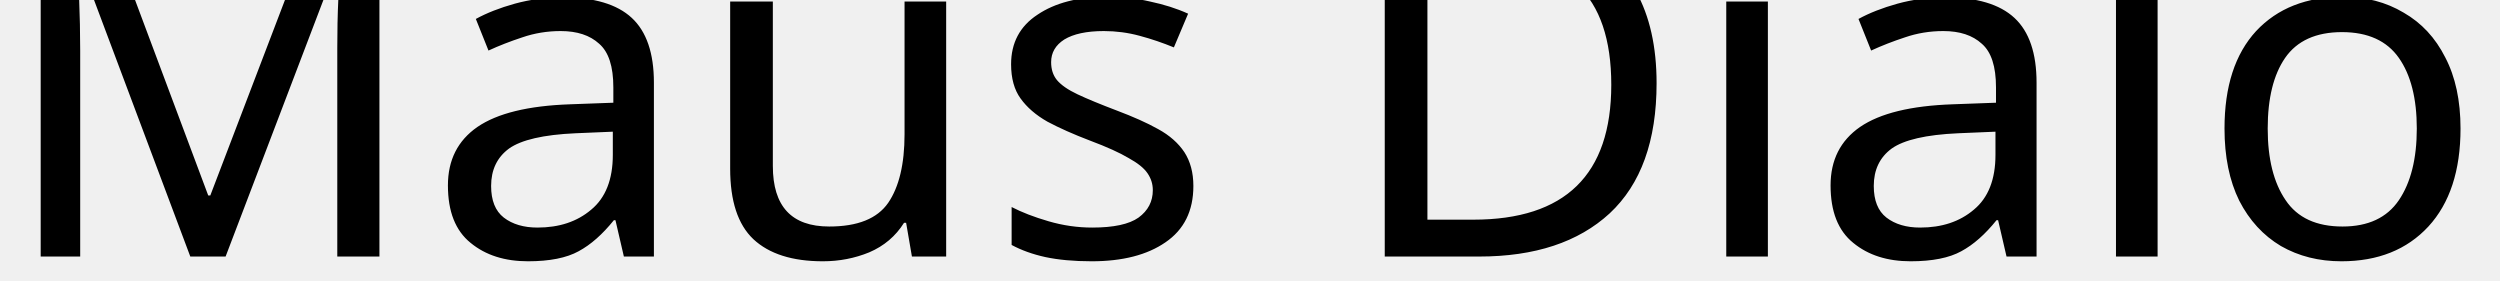
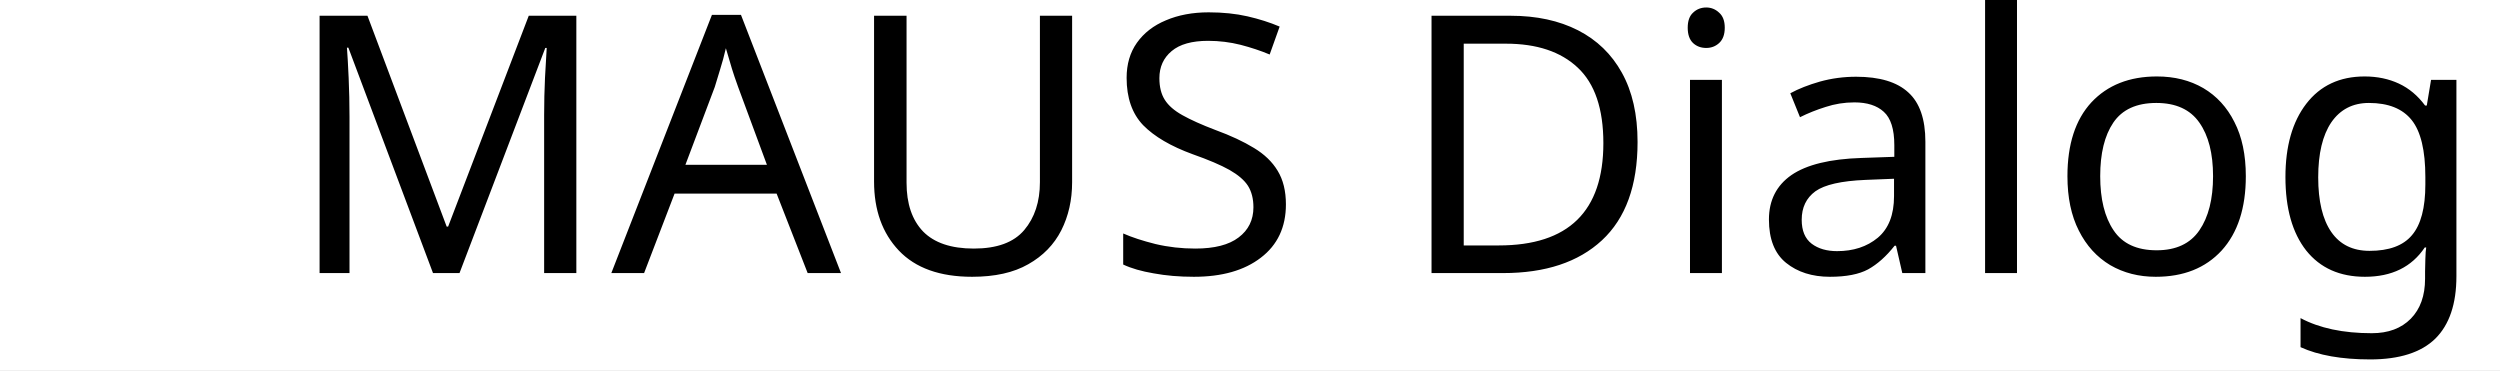
- <svg xmlns="http://www.w3.org/2000/svg" width="74.147mm" height="8.318mm" version="1.1" viewBox="0 0 74.147 8.318">
-   <g transform="translate(-71.434 -68.774)" fill="none" stroke="#000000">
-     <text transform="scale(.26458)" font-size="32px" stop-color="#000000" stroke-width="3.78" style="shape-inside:url(#rect285);white-space:pre" xml:space="preserve" />
-     <text x="71.266" y="76.381" font-size="14.111px" stop-color="#000000" stroke-width="0" xml:space="preserve">
-       <tspan x="71.266" y="76.381" fill="#000000" font-family="'Maus Dialogue'" font-size="14.111px" stroke-width="0">Maus Dialogue Font</tspan>
+ <svg xmlns="http://www.w3.org/2000/svg" width="137.077mm" height="20.289mm" viewBox="0 0 137.077 20.289" version="1.1" id="svg5">
+   <defs id="defs2">
+     <rect x="46.396" y="212.647" width="453.647" height="197.182" id="rect285" />
+   </defs>
+   <g id="layer1" transform="translate(-39.96897,-60.76121)">
+     <rect style="fill:#ffffff;stroke:#000000;stroke-width:0;stroke-dasharray:none;stop-color:#000000" id="rect9093" width="137.077" height="20.289" x="39.969" y="60.761" />
+     <text xml:space="preserve" transform="scale(0.2645833)" id="text283" style="font-size:32px;white-space:pre;shape-inside:url(#rect285);fill:none;stroke:#000000;stroke-width:3.78;stop-color:#000000" />
+     <text xml:space="preserve" style="font-size:19.756px;fill:none;stroke:#000000;stroke-width:0;stroke-dasharray:none;stop-color:#000000" x="55.569" y="75.732" id="text291">
+       <tspan id="tspan289" style="font-style:normal;font-variant:normal;font-weight:normal;font-stretch:normal;font-size:19.756px;font-family:'Maus Dialogue';-inkscape-font-specification:'Maus Dialogue';fill:#000000;stroke-width:0;stroke-dasharray:none" x="55.569" y="75.732">MAUS Dialogue Font </tspan>
    </text>
  </g>
</svg>
